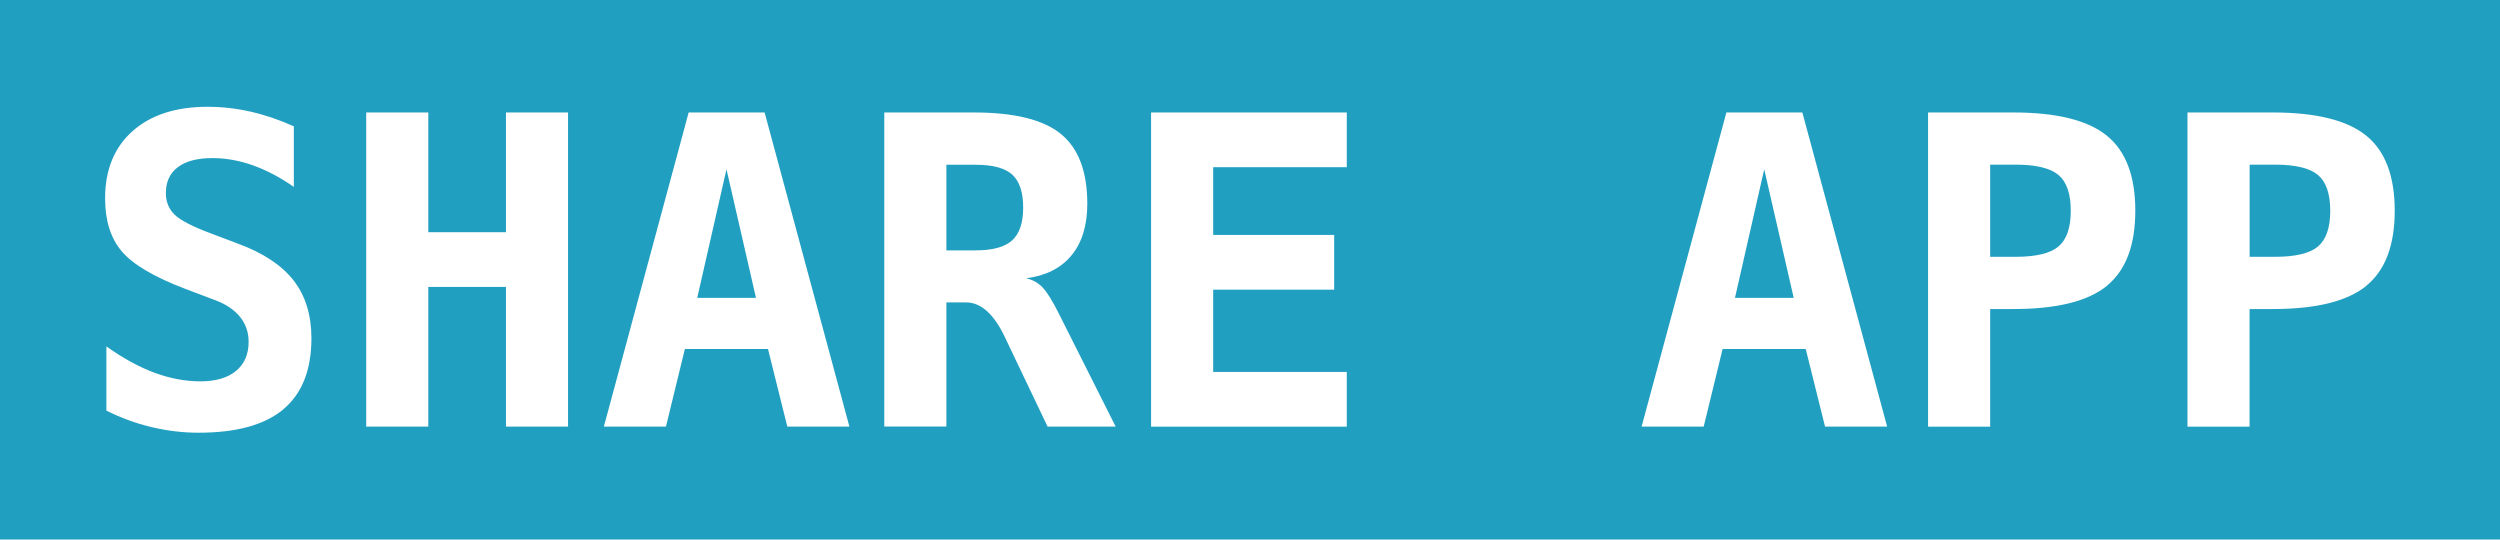
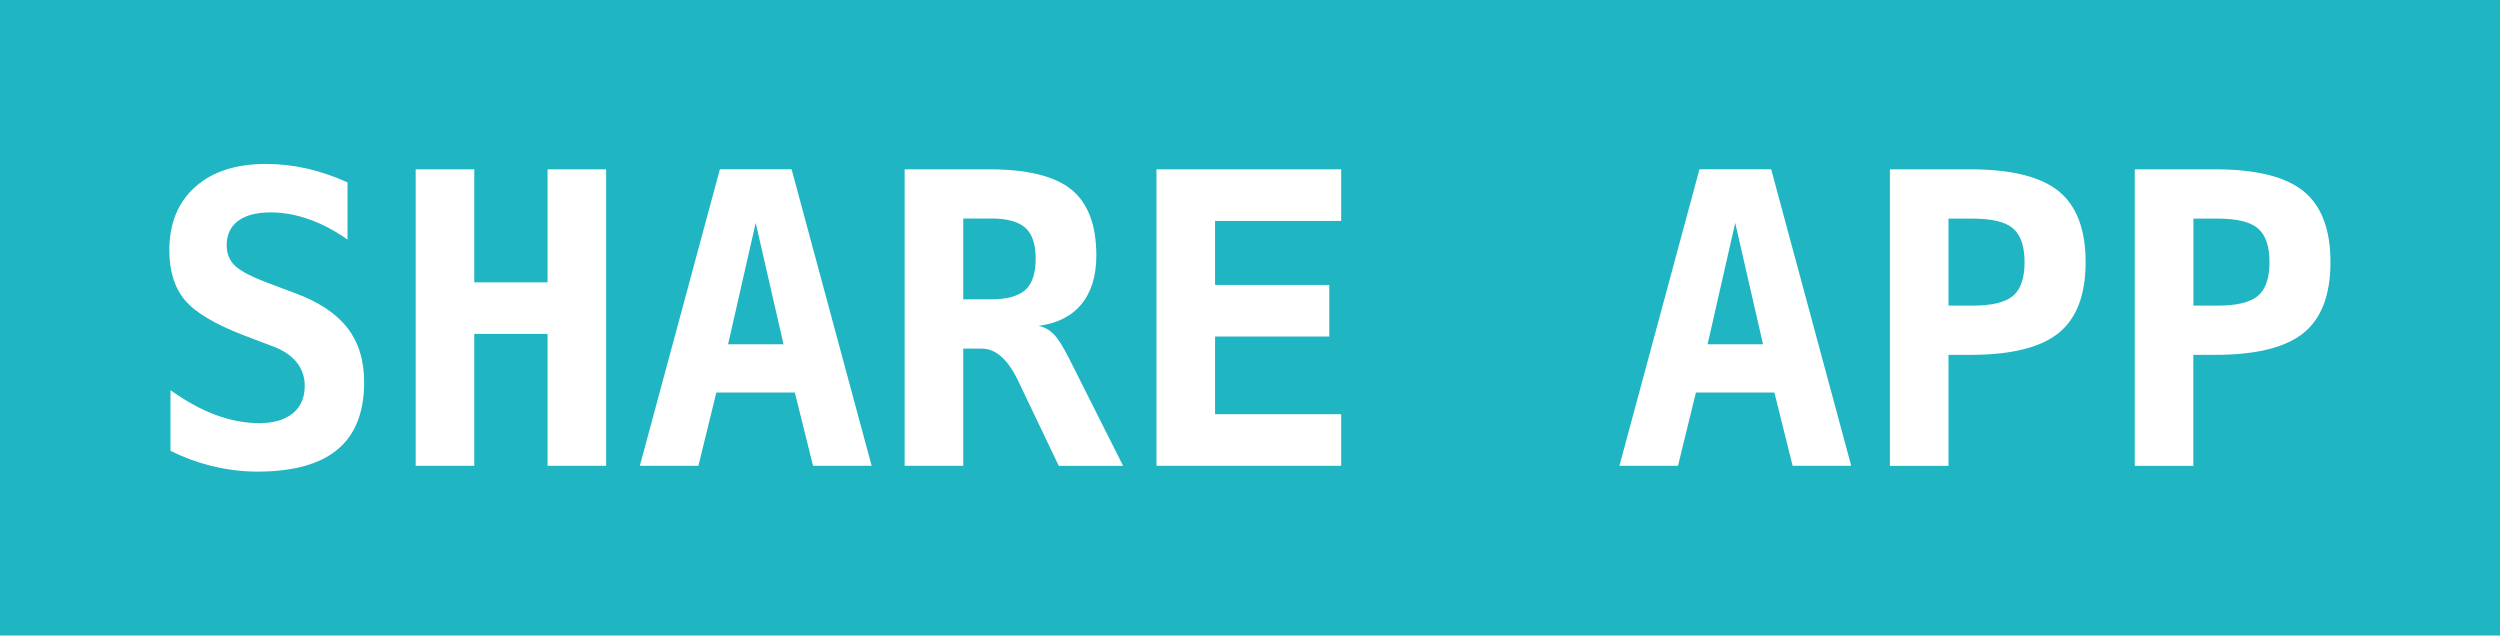
- <svg xmlns="http://www.w3.org/2000/svg" id="Layer_1" data-name="Layer 1" viewBox="0 0 430.77 92.97">
+ <svg xmlns="http://www.w3.org/2000/svg" id="Layer_1" data-name="Layer 1" viewBox="0 0 365.72 92.97">
  <defs>
    <style>
      .cls-1 {
-         fill: #219fc1;
+         fill: #1fb5c3;
      }
    </style>
  </defs>
-   <polygon class="cls-1" points="298.95 51.32 309.07 51.32 303.99 29.17 298.95 51.32" />
-   <polygon class="cls-1" points="120.14 51.32 130.26 51.32 125.18 29.17 120.14 51.32" />
-   <path class="cls-1" d="M168.11,28.38h-5.04v14.76h5.04c2.92,0,5.02-.57,6.29-1.72,1.27-1.15,1.9-3.04,1.9-5.67s-.63-4.52-1.88-5.66c-1.26-1.14-3.36-1.7-6.31-1.7Z" />
-   <path class="cls-1" d="M354.69,30.15c-1.41-1.18-3.87-1.78-7.38-1.78h-4.39v15.88h4.39c3.5,0,5.96-.59,7.38-1.78,1.41-1.18,2.12-3.24,2.12-6.16s-.71-4.98-2.12-6.16Z" />
-   <path class="cls-1" d="M399.4,30.15c-1.41-1.18-3.87-1.78-7.38-1.78h-4.39v15.88h4.39c3.5,0,5.96-.59,7.38-1.78,1.41-1.18,2.12-3.24,2.12-6.16s-.71-4.98-2.12-6.16Z" />
-   <path class="cls-1" d="M0,0v92.97h430.77V0H0ZM48.84,70.52c-3.23,2.7-8.1,4.04-14.63,4.04-2.68,0-5.37-.32-8.07-.96-2.7-.64-5.3-1.59-7.81-2.85v-11.06c2.85,2.03,5.61,3.54,8.28,4.53,2.67.99,5.31,1.49,7.92,1.49s4.68-.6,6.13-1.79,2.18-2.87,2.18-5.02c0-1.62-.48-3.04-1.45-4.26-.97-1.22-2.37-2.18-4.21-2.88l-5.26-1.99c-5.39-2.05-9.04-4.21-10.95-6.47-1.91-2.26-2.86-5.3-2.86-9.12,0-4.91,1.57-8.76,4.71-11.57,3.14-2.8,7.46-4.21,12.94-4.21,2.49,0,4.98.28,7.47.85,2.49.57,4.95,1.41,7.4,2.52v10.44c-2.3-1.62-4.63-2.85-7-3.7-2.37-.85-4.71-1.27-7.03-1.27-2.59,0-4.57.52-5.95,1.56-1.38,1.04-2.07,2.53-2.07,4.46,0,1.5.5,2.74,1.5,3.72,1,.98,3.1,2.06,6.29,3.25l4.6,1.74c4.35,1.6,7.55,3.71,9.61,6.34,2.05,2.63,3.08,5.96,3.08,9.97,0,5.46-1.61,9.54-4.84,12.24ZM97.88,73.51h-10.7v-24.07h-13.38v24.07h-10.7V19.38h10.7v20.63h13.38v-20.63h10.7v54.13ZM135.66,73.51l-3.33-13.38h-14.32l-3.26,13.38h-10.7l14.61-54.13h13.09l14.61,54.13h-10.7ZM180.51,73.51l-6.53-13.67c-.19-.39-.45-.92-.76-1.6-1.91-4.08-4.16-6.13-6.74-6.13h-3.41v21.39h-10.7V19.38h15.44c6.96,0,11.96,1.23,14.99,3.7s4.55,6.48,4.55,12.04c0,3.72-.91,6.68-2.72,8.88-1.81,2.2-4.42,3.52-7.83,3.95,1.06.22,1.99.72,2.77,1.5.79.79,1.75,2.32,2.88,4.59l9.79,19.47h-11.75ZM232.06,28.81h-23.02v11.67h20.85v9.43h-20.85v14.18h23.02v9.43h-33.72V19.38h33.72v9.43ZM314.47,73.51l-3.33-13.38h-14.32l-3.26,13.38h-10.7l14.61-54.13h13.09l14.61,54.13h-10.7ZM363.03,49.26c-3.28,2.66-8.65,3.99-16.12,3.99h-3.99v20.27h-10.7V19.38h14.68c7.47,0,12.84,1.33,16.12,3.99,3.28,2.66,4.91,6.97,4.91,12.94s-1.64,10.28-4.91,12.94ZM407.73,49.26c-3.28,2.66-8.65,3.99-16.12,3.99h-3.99v20.27h-10.7V19.38h14.68c7.47,0,12.84,1.33,16.12,3.99,3.28,2.66,4.91,6.97,4.91,12.94s-1.64,10.28-4.91,12.94Z" />
+   <polygon class="cls-1" points="249.8 50.36 257.91 50.36 253.84 32.61 249.8 50.36" />
+   <polygon class="cls-1" points="106.51 50.36 114.62 50.36 110.55 32.61 106.51 50.36" />
+   <path class="cls-1" d="M294.47,33.4c-1.13-.95-3.1-1.42-5.91-1.42h-3.52v12.73h3.52c2.81,0,4.78-.47,5.91-1.42,1.13-.95,1.7-2.6,1.7-4.94s-.57-3.99-1.7-4.94Z" />
+   <path class="cls-1" d="M330.3,33.4c-1.13-.95-3.1-1.42-5.91-1.42h-3.52v12.73h3.52c2.81,0,4.78-.47,5.91-1.42,1.13-.95,1.7-2.6,1.7-4.94s-.57-3.99-1.7-4.94Z" />
+   <path class="cls-1" d="M144.95,31.97h-4.04v11.82h4.04c2.34,0,4.02-.46,5.04-1.38,1.02-.92,1.52-2.44,1.52-4.55s-.5-3.62-1.51-4.53c-1.01-.91-2.69-1.37-5.06-1.37Z" />
+   <path class="cls-1" d="M0,0v92.97h365.72V0H0ZM49.38,65.75c-2.59,2.16-6.49,3.24-11.72,3.24-2.15,0-4.31-.26-6.46-.77-2.16-.51-4.25-1.27-6.26-2.28v-8.86c2.29,1.63,4.5,2.84,6.64,3.63,2.14.79,4.26,1.19,6.35,1.19s3.75-.48,4.91-1.44c1.16-.96,1.74-2.3,1.74-4.02,0-1.3-.39-2.43-1.16-3.41-.77-.98-1.9-1.75-3.37-2.31l-4.21-1.6c-4.32-1.65-7.24-3.38-8.77-5.19-1.53-1.81-2.3-4.25-2.3-7.31,0-3.93,1.26-7.02,3.78-9.27,2.52-2.25,5.98-3.37,10.37-3.37,1.99,0,3.99.23,5.99.68,1.99.46,3.97,1.13,5.93,2.02v8.37c-1.84-1.3-3.71-2.29-5.61-2.96-1.9-.68-3.78-1.02-5.64-1.02-2.07,0-3.66.42-4.77,1.25-1.1.83-1.66,2.02-1.66,3.57,0,1.2.4,2.19,1.21,2.98.8.78,2.48,1.65,5.04,2.6l3.69,1.39c3.49,1.28,6.05,2.97,7.7,5.08,1.65,2.11,2.47,4.77,2.47,7.99,0,4.38-1.29,7.65-3.88,9.81ZM88.67,68.14h-8.57v-19.29h-10.72v19.29h-8.57V24.77h8.57v16.53h10.72v-16.53h8.57v43.38ZM118.94,68.14l-2.67-10.72h-11.48l-2.62,10.72h-8.57l11.71-43.38h10.49l11.71,43.38h-8.57ZM154.88,68.14l-5.23-10.95c-.15-.31-.36-.74-.61-1.28-1.53-3.27-3.33-4.91-5.4-4.91h-2.73v17.14h-8.57V24.77h12.38c5.58,0,9.58.99,12.01,2.96s3.65,5.19,3.65,9.65c0,2.98-.73,5.36-2.18,7.12-1.45,1.76-3.55,2.82-6.28,3.17.85.17,1.59.58,2.22,1.21s1.4,1.85,2.31,3.67l7.85,15.6h-9.41ZM196.2,32.32h-18.45v9.36h16.71v7.55h-16.71v11.36h18.45v7.55h-27.02V24.77h27.02v7.55ZM262.24,68.14l-2.67-10.72h-11.48l-2.62,10.72h-8.57l11.71-43.38h10.49l11.71,43.38h-8.57ZM301.16,48.71c-2.63,2.13-6.93,3.2-12.92,3.2h-3.2v16.24h-8.57V24.77h11.77c5.99,0,10.29,1.07,12.92,3.2,2.62,2.13,3.94,5.59,3.94,10.37s-1.31,8.24-3.94,10.37ZM336.98,48.71c-2.63,2.13-6.93,3.2-12.92,3.2h-3.2v16.24h-8.57V24.77h11.77c5.99,0,10.29,1.07,12.92,3.2,2.62,2.13,3.94,5.59,3.94,10.37s-1.31,8.24-3.94,10.37Z" />
</svg>
